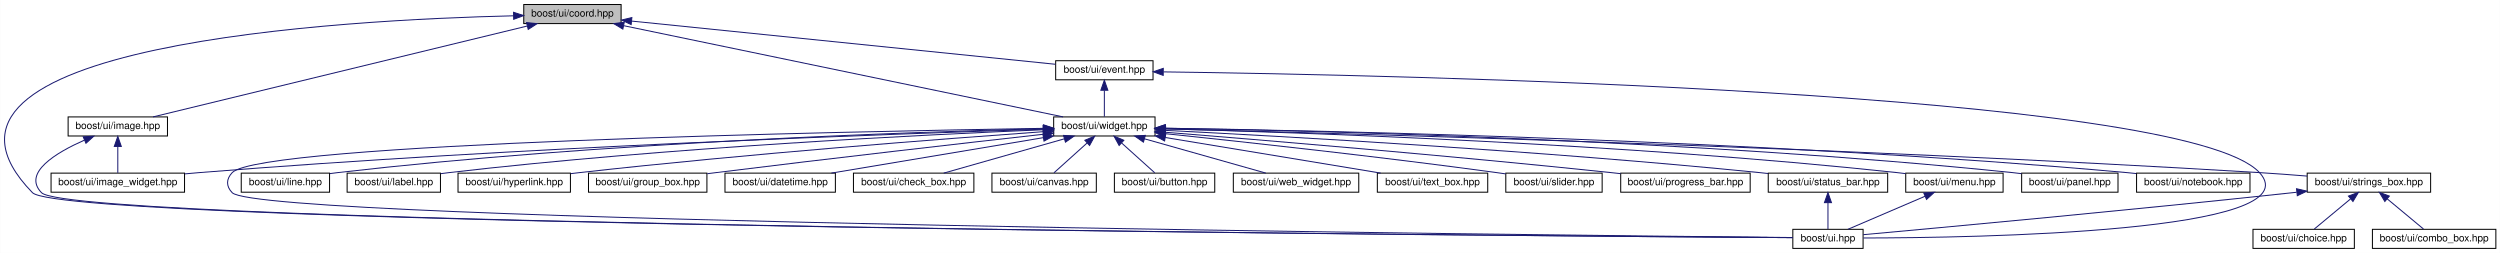
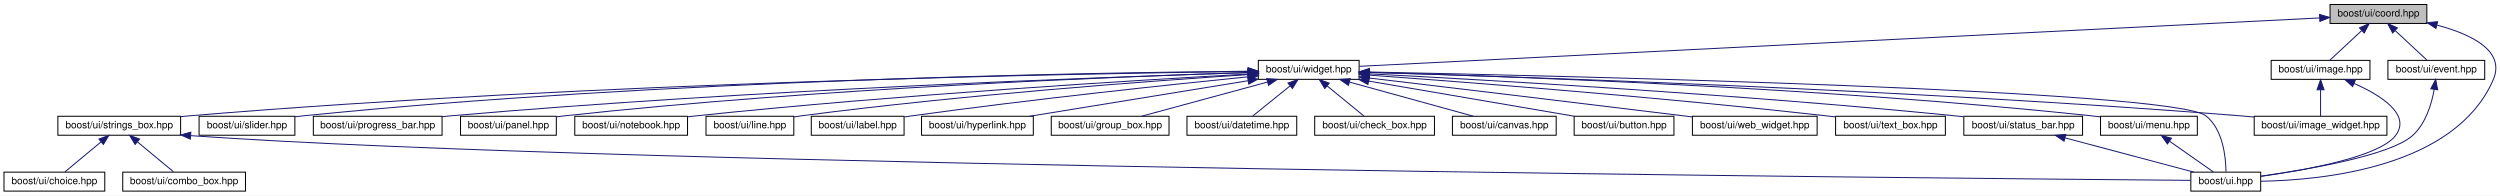
- <svg xmlns="http://www.w3.org/2000/svg" xmlns:xlink="http://www.w3.org/1999/xlink" width="2491pt" height="252pt" viewBox="0.00 0.00 2490.75 252.00">
-   <g id="graph0" class="graph" transform="scale(1 1) rotate(0) translate(4 248)">
-     <polygon fill="white" stroke="none" points="-4,4 -4,-248 2486.75,-248 2486.75,4 -4,4" />
+ <svg xmlns="http://www.w3.org/2000/svg" xmlns:xlink="http://www.w3.org/1999/xlink" width="2505pt" height="196pt" viewBox="0.00 0.00 2505.32 196.00">
+   <g id="graph0" class="graph" transform="scale(1 1) rotate(0) translate(4 192)">
+     <polygon fill="white" stroke="none" points="-4,4 -4,-192 2501.32,-192 2501.32,4 -4,4" />
    <g id="node1" class="node">
-       <polygon fill="#bfbfbf" stroke="black" points="517.746,-224.5 517.746,-243.5 614.746,-243.5 614.746,-224.5 517.746,-224.5" />
-       <text text-anchor="middle" x="566.246" y="-231.5" font-family="Helvetica,sans-Serif" font-size="10.00">boost/ui/coord.hpp</text>
+       <polygon fill="#bfbfbf" stroke="black" points="2331,-168.5 2331,-187.5 2428,-187.5 2428,-168.5 2331,-168.5" />
+       <text text-anchor="middle" x="2379.5" y="-175.5" font-family="Helvetica,sans-Serif" font-size="10.00">boost/ui/coord.hpp</text>
    </g>
    <g id="node2" class="node">
      <g id="a_node2">
        <a xlink:href="widget_8hpp.html" target="_top" xlink:title="Widget class. ">
-           <polygon fill="white" stroke="black" points="1045.75,-112.5 1045.75,-131.5 1146.75,-131.5 1146.75,-112.5 1045.75,-112.5" />
-           <text text-anchor="middle" x="1096.25" y="-119.5" font-family="Helvetica,sans-Serif" font-size="10.00">boost/ui/widget.hpp</text>
+           <polygon fill="white" stroke="black" points="1257,-112.5 1257,-131.5 1358,-131.5 1358,-112.5 1257,-112.5" />
+           <text text-anchor="middle" x="1307.5" y="-119.5" font-family="Helvetica,sans-Serif" font-size="10.00">boost/ui/widget.hpp</text>
        </a>
      </g>
    </g>
    <g id="edge1" class="edge">
-       <path fill="none" stroke="midnightblue" d="M617.412,-222.381C722.217,-200.628 959.47,-151.387 1055.12,-131.535" />
-       <polygon fill="midnightblue" stroke="midnightblue" points="616.473,-219.001 607.393,-224.46 617.895,-225.855 616.473,-219.001" />
+       <path fill="none" stroke="midnightblue" d="M2320.58,-174.032C2130.56,-164.46 1535.95,-134.508 1358.18,-125.553" />
+       <polygon fill="midnightblue" stroke="midnightblue" points="2320.49,-177.532 2330.65,-174.539 2320.84,-170.541 2320.49,-177.532" />
    </g>
    <g id="node8" class="node">
      <g id="a_node8">
        <a xlink:href="ui_8hpp.html" target="_top" xlink:title="Master Boost.UI file. ">
-           <polygon fill="white" stroke="black" points="1782.25,-0.5 1782.25,-19.5 1852.25,-19.5 1852.25,-0.5 1782.25,-0.5" />
-           <text text-anchor="middle" x="1817.25" y="-7.5" font-family="Helvetica,sans-Serif" font-size="10.00">boost/ui.hpp</text>
-         </a>
-       </g>
-     </g>
-     <g id="edge32" class="edge">
-       <path fill="none" stroke="midnightblue" d="M507.532,-232.255C340.494,-228.342 -116.238,-204.163 28.246,-56 60.036,-23.399 1534.71,-12.765 1782.18,-11.209" />
-       <polygon fill="midnightblue" stroke="midnightblue" points="507.56,-235.756 517.634,-232.475 507.713,-228.758 507.56,-235.756" />
+           <polygon fill="white" stroke="black" points="2191.5,-0.5 2191.5,-19.5 2261.5,-19.5 2261.5,-0.5 2191.5,-0.5" />
+           <text text-anchor="middle" x="2226.5" y="-7.5" font-family="Helvetica,sans-Serif" font-size="10.00">boost/ui.hpp</text>
+         </a>
+       </g>
+     </g>
+     <g id="edge31" class="edge">
+       <path fill="none" stroke="midnightblue" d="M2438.4,-166.78C2472.77,-157.62 2507.1,-141.003 2494.5,-112 2456.55,-24.671 2325.41,-11.477 2261.74,-10.373" />
+       <polygon fill="midnightblue" stroke="midnightblue" points="2437.14,-163.486 2428.27,-169.279 2438.81,-170.283 2437.14,-163.486" />
    </g>
    <g id="node24" class="node">
      <g id="a_node24">
        <a xlink:href="image_8hpp.html" target="_top" xlink:title="Image class. ">
-           <polygon fill="white" stroke="black" points="63.746,-112.5 63.746,-131.5 162.746,-131.5 162.746,-112.5 63.746,-112.5" />
-           <text text-anchor="middle" x="113.246" y="-119.5" font-family="Helvetica,sans-Serif" font-size="10.00">boost/ui/image.hpp</text>
+           <polygon fill="white" stroke="black" points="2272,-112.5 2272,-131.5 2371,-131.5 2371,-112.5 2272,-112.5" />
+           <text text-anchor="middle" x="2321.5" y="-119.5" font-family="Helvetica,sans-Serif" font-size="10.00">boost/ui/image.hpp</text>
        </a>
      </g>
    </g>
    <g id="edge26" class="edge">
-       <path fill="none" stroke="midnightblue" d="M521.148,-222.049C430.891,-200.132 229.738,-151.287 148.392,-131.535" />
-       <polygon fill="midnightblue" stroke="midnightblue" points="520.533,-225.501 531.076,-224.46 522.185,-218.699 520.533,-225.501" />
+       <path fill="none" stroke="midnightblue" d="M2362.59,-161.253C2352.3,-151.673 2339.53,-139.791 2330.99,-131.834" />
+       <polygon fill="midnightblue" stroke="midnightblue" points="2360.48,-164.071 2370.18,-168.324 2365.25,-158.948 2360.48,-164.071" />
    </g>
    <g id="node25" class="node">
      <g id="a_node25">
        <a xlink:href="event_8hpp.html" target="_top" xlink:title="Event classes. ">
-           <polygon fill="white" stroke="black" points="1047.75,-168.5 1047.75,-187.5 1144.75,-187.5 1144.75,-168.5 1047.75,-168.5" />
-           <text text-anchor="middle" x="1096.25" y="-175.5" font-family="Helvetica,sans-Serif" font-size="10.00">boost/ui/event.hpp</text>
+           <polygon fill="white" stroke="black" points="2389,-112.5 2389,-131.5 2486,-131.5 2486,-112.5 2389,-112.5" />
+           <text text-anchor="middle" x="2437.5" y="-119.5" font-family="Helvetica,sans-Serif" font-size="10.00">boost/ui/event.hpp</text>
        </a>
      </g>
    </g>
    <g id="edge29" class="edge">
-       <path fill="none" stroke="midnightblue" d="M625.313,-226.982C730.843,-216.23 949.837,-193.917 1047.45,-183.971" />
-       <polygon fill="midnightblue" stroke="midnightblue" points="624.75,-223.521 615.157,-228.017 625.46,-230.485 624.75,-223.521" />
+       <path fill="none" stroke="midnightblue" d="M2396.41,-161.253C2406.7,-151.673 2419.47,-139.791 2428.01,-131.834" />
+       <polygon fill="midnightblue" stroke="midnightblue" points="2393.75,-158.948 2388.82,-168.324 2398.52,-164.071 2393.75,-158.948" />
    </g>
    <g id="node3" class="node">
      <g id="a_node3">
        <a xlink:href="web__widget_8hpp.html" target="_top" xlink:title="Web widget. ">
-           <polygon fill="white" stroke="black" points="1224.75,-56.5 1224.75,-75.5 1349.75,-75.5 1349.75,-56.5 1224.75,-56.5" />
-           <text text-anchor="middle" x="1287.25" y="-63.5" font-family="Helvetica,sans-Serif" font-size="10.00">boost/ui/web_widget.hpp</text>
+           <polygon fill="white" stroke="black" points="1692,-56.5 1692,-75.5 1817,-75.5 1817,-56.5 1692,-56.5" />
+           <text text-anchor="middle" x="1754.5" y="-63.5" font-family="Helvetica,sans-Serif" font-size="10.00">boost/ui/web_widget.hpp</text>
        </a>
      </g>
    </g>
    <g id="edge2" class="edge">
-       <path fill="none" stroke="midnightblue" d="M1136.22,-109.699C1172.27,-99.507 1224.49,-84.743 1257.12,-75.516" />
-       <polygon fill="midnightblue" stroke="midnightblue" points="1135.18,-106.355 1126.51,-112.444 1137.09,-113.091 1135.18,-106.355" />
+       <path fill="none" stroke="midnightblue" d="M1368.25,-113.803C1442.43,-104.994 1571.7,-89.573 1682.5,-76 1685.5,-75.632 1688.57,-75.255 1691.67,-74.872" />
+       <polygon fill="midnightblue" stroke="midnightblue" points="1367.67,-110.347 1358.16,-115.001 1368.5,-117.298 1367.67,-110.347" />
    </g>
    <g id="node4" class="node">
      <g id="a_node4">
        <a xlink:href="text__box_8hpp.html" target="_top" xlink:title="Text editor widgets. ">
-           <polygon fill="white" stroke="black" points="1368.25,-56.5 1368.25,-75.5 1478.25,-75.5 1478.25,-56.5 1368.25,-56.5" />
-           <text text-anchor="middle" x="1423.25" y="-63.5" font-family="Helvetica,sans-Serif" font-size="10.00">boost/ui/text_box.hpp</text>
+           <polygon fill="white" stroke="black" points="1835.5,-56.5 1835.5,-75.5 1945.5,-75.5 1945.5,-56.5 1835.5,-56.5" />
+           <text text-anchor="middle" x="1890.5" y="-63.5" font-family="Helvetica,sans-Serif" font-size="10.00">boost/ui/text_box.hpp</text>
        </a>
      </g>
    </g>
    <g id="edge3" class="edge">
-       <path fill="none" stroke="midnightblue" d="M1156.97,-110.972C1218.71,-100.776 1313.33,-85.151 1371.58,-75.532" />
-       <polygon fill="midnightblue" stroke="midnightblue" points="1156.28,-107.539 1146.98,-112.622 1157.42,-114.446 1156.28,-107.539" />
+       <path fill="none" stroke="midnightblue" d="M1368.52,-116.711C1465.48,-109.668 1660.62,-94.564 1825.5,-76 1828.67,-75.643 1831.92,-75.257 1835.21,-74.851" />
+       <polygon fill="midnightblue" stroke="midnightblue" points="1368.04,-113.236 1358.32,-117.448 1368.54,-120.218 1368.04,-113.236" />
    </g>
    <g id="node5" class="node">
      <g id="a_node5">
        <a xlink:href="strings__box_8hpp.html" target="_top" xlink:title="Widget with array of strings. ">
-           <polygon fill="white" stroke="black" points="2294.75,-56.5 2294.75,-75.5 2417.75,-75.5 2417.75,-56.5 2294.75,-56.5" />
-           <text text-anchor="middle" x="2356.25" y="-63.5" font-family="Helvetica,sans-Serif" font-size="10.00">boost/ui/strings_box.hpp</text>
+           <polygon fill="white" stroke="black" points="54,-56.5 54,-75.5 177,-75.5 177,-56.5 54,-56.5" />
+           <text text-anchor="middle" x="115.5" y="-63.5" font-family="Helvetica,sans-Serif" font-size="10.00">boost/ui/strings_box.hpp</text>
        </a>
      </g>
    </g>
    <g id="edge4" class="edge">
-       <path fill="none" stroke="midnightblue" d="M1156.85,-119.555C1328.17,-115.272 1830.59,-101.335 2247.25,-76 2262.6,-75.067 2279.15,-73.823 2294.6,-72.558" />
-       <polygon fill="midnightblue" stroke="midnightblue" points="1156.68,-116.058 1146.77,-119.806 1156.85,-123.056 1156.68,-116.058" />
+       <path fill="none" stroke="midnightblue" d="M1246.68,-120.395C1078.03,-118.32 590.272,-109.633 186.5,-76 183.404,-75.742 180.236,-75.449 177.04,-75.129" />
+       <polygon fill="midnightblue" stroke="midnightblue" points="1246.81,-123.896 1256.85,-120.516 1246.89,-116.897 1246.81,-123.896" />
    </g>
    <g id="edge25" class="edge">
-       <path fill="none" stroke="midnightblue" d="M1035.5,-120.122C842.615,-117.041 255.048,-105.279 227.246,-76 221.125,-69.554 221.05,-62.374 227.246,-56 255.292,-27.149 1550.8,-13.527 1782.1,-11.323" />
-       <polygon fill="midnightblue" stroke="midnightblue" points="1035.69,-123.625 1045.74,-120.283 1035.8,-116.626 1035.69,-123.625" />
+       <path fill="none" stroke="midnightblue" d="M1368.35,-119.859C1565.12,-115.923 2173.44,-101.718 2206.5,-76 2223.83,-62.516 2226.54,-34.313 2226.72,-19.897" />
+       <polygon fill="midnightblue" stroke="midnightblue" points="1368.11,-116.363 1358.19,-120.061 1368.25,-123.362 1368.11,-116.363" />
    </g>
    <g id="node9" class="node">
      <g id="a_node9">
        <a xlink:href="status__bar_8hpp.html" target="_top" xlink:title="Status bar class. ">
-           <polygon fill="white" stroke="black" points="1757.75,-56.5 1757.75,-75.5 1876.75,-75.5 1876.75,-56.5 1757.75,-56.5" />
-           <text text-anchor="middle" x="1817.25" y="-63.5" font-family="Helvetica,sans-Serif" font-size="10.00">boost/ui/status_bar.hpp</text>
+           <polygon fill="white" stroke="black" points="1964,-56.5 1964,-75.5 2083,-75.5 2083,-56.5 1964,-56.5" />
+           <text text-anchor="middle" x="2023.5" y="-63.5" font-family="Helvetica,sans-Serif" font-size="10.00">boost/ui/status_bar.hpp</text>
        </a>
      </g>
    </g>
    <g id="edge8" class="edge">
-       <path fill="none" stroke="midnightblue" d="M1157.21,-118.079C1272.85,-112.255 1531.93,-97.847 1749.25,-76 1751.97,-75.726 1754.76,-75.429 1757.57,-75.114" />
-       <polygon fill="midnightblue" stroke="midnightblue" points="1156.95,-114.588 1147.14,-118.583 1157.3,-121.579 1156.95,-114.588" />
+       <path fill="none" stroke="midnightblue" d="M1368.34,-117.994C1483.12,-112.051 1739.43,-97.486 1954.5,-76 1957.51,-75.7 1960.58,-75.372 1963.69,-75.026" />
+       <polygon fill="midnightblue" stroke="midnightblue" points="1368.14,-114.499 1358.34,-118.509 1368.5,-121.49 1368.14,-114.499" />
    </g>
    <g id="node10" class="node">
      <g id="a_node10">
        <a xlink:href="slider_8hpp.html" target="_top" xlink:title="Slider widget. ">
-           <polygon fill="white" stroke="black" points="1496.25,-56.5 1496.25,-75.5 1592.25,-75.5 1592.25,-56.5 1496.25,-56.5" />
-           <text text-anchor="middle" x="1544.25" y="-63.5" font-family="Helvetica,sans-Serif" font-size="10.00">boost/ui/slider.hpp</text>
+           <polygon fill="white" stroke="black" points="195.5,-56.5 195.5,-75.5 291.5,-75.5 291.5,-56.5 195.5,-56.5" />
+           <text text-anchor="middle" x="243.5" y="-63.5" font-family="Helvetica,sans-Serif" font-size="10.00">boost/ui/slider.hpp</text>
        </a>
      </g>
    </g>
    <g id="edge10" class="edge">
-       <path fill="none" stroke="midnightblue" d="M1156.94,-114.813C1233.9,-106.786 1370.62,-91.912 1487.25,-76 1490.12,-75.607 1493.08,-75.188 1496.06,-74.753" />
-       <polygon fill="midnightblue" stroke="midnightblue" points="1156.53,-111.337 1146.95,-115.853 1157.25,-118.3 1156.53,-111.337" />
+       <path fill="none" stroke="midnightblue" d="M1246.4,-120.648C1089.13,-119.227 657.717,-112.068 300.5,-76 297.609,-75.708 294.642,-75.367 291.653,-74.991" />
+       <polygon fill="midnightblue" stroke="midnightblue" points="1246.77,-124.151 1256.8,-120.737 1246.83,-117.152 1246.77,-124.151" />
    </g>
    <g id="node11" class="node">
      <g id="a_node11">
        <a xlink:href="progress__bar_8hpp.html" target="_top" xlink:title="Progress bar widget. ">
-           <polygon fill="white" stroke="black" points="1610.75,-56.5 1610.75,-75.5 1739.75,-75.5 1739.75,-56.5 1610.75,-56.5" />
-           <text text-anchor="middle" x="1675.25" y="-63.5" font-family="Helvetica,sans-Serif" font-size="10.00">boost/ui/progress_bar.hpp</text>
+           <polygon fill="white" stroke="black" points="310,-56.5 310,-75.5 439,-75.5 439,-56.5 310,-56.5" />
+           <text text-anchor="middle" x="374.5" y="-63.5" font-family="Helvetica,sans-Serif" font-size="10.00">boost/ui/progress_bar.hpp</text>
        </a>
      </g>
    </g>
    <g id="edge11" class="edge">
-       <path fill="none" stroke="midnightblue" d="M1156.82,-116.236C1251.67,-108.632 1440.98,-92.882 1601.25,-76 1604.33,-75.675 1607.49,-75.331 1610.69,-74.976" />
-       <polygon fill="midnightblue" stroke="midnightblue" points="1156.52,-112.748 1146.83,-117.034 1157.08,-119.726 1156.52,-112.748" />
+       <path fill="none" stroke="midnightblue" d="M1246.42,-119.242C1105.57,-114.872 747.133,-101.951 448.5,-76 445.406,-75.731 442.241,-75.433 439.047,-75.115" />
+       <polygon fill="midnightblue" stroke="midnightblue" points="1246.48,-122.745 1256.59,-119.554 1246.7,-115.749 1246.48,-122.745" />
    </g>
    <g id="node12" class="node">
      <g id="a_node12">
        <a xlink:href="panel_8hpp.html" target="_top" xlink:title="Panel widget. ">
-           <polygon fill="white" stroke="black" points="2010.25,-56.5 2010.25,-75.5 2106.25,-75.5 2106.25,-56.5 2010.25,-56.5" />
-           <text text-anchor="middle" x="2058.25" y="-63.5" font-family="Helvetica,sans-Serif" font-size="10.00">boost/ui/panel.hpp</text>
+           <polygon fill="white" stroke="black" points="457.5,-56.5 457.5,-75.5 553.5,-75.5 553.5,-56.5 457.5,-56.5" />
+           <text text-anchor="middle" x="505.5" y="-63.5" font-family="Helvetica,sans-Serif" font-size="10.00">boost/ui/panel.hpp</text>
        </a>
      </g>
    </g>
    <g id="edge12" class="edge">
-       <path fill="none" stroke="midnightblue" d="M1157.02,-120.219C1302.95,-117.856 1684.55,-108.781 2001.25,-76 2004.14,-75.701 2007.1,-75.354 2010.09,-74.974" />
-       <polygon fill="midnightblue" stroke="midnightblue" points="1156.87,-116.721 1146.92,-120.378 1156.98,-123.72 1156.87,-116.721" />
+       <path fill="none" stroke="midnightblue" d="M1246.45,-119.303C1119.03,-115.323 815.59,-103.56 562.5,-76 559.612,-75.686 556.646,-75.327 553.658,-74.938" />
+       <polygon fill="midnightblue" stroke="midnightblue" points="1246.67,-122.811 1256.77,-119.62 1246.88,-115.814 1246.67,-122.811" />
    </g>
    <g id="node13" class="node">
      <g id="a_node13">
        <a xlink:href="notebook_8hpp.html" target="_top" xlink:title="Notebook widget. ">
-           <polygon fill="white" stroke="black" points="2124.75,-56.5 2124.75,-75.5 2237.75,-75.5 2237.75,-56.5 2124.75,-56.5" />
-           <text text-anchor="middle" x="2181.25" y="-63.5" font-family="Helvetica,sans-Serif" font-size="10.00">boost/ui/notebook.hpp</text>
+           <polygon fill="white" stroke="black" points="572,-56.5 572,-75.5 685,-75.5 685,-56.5 572,-56.5" />
+           <text text-anchor="middle" x="628.5" y="-63.5" font-family="Helvetica,sans-Serif" font-size="10.00">boost/ui/notebook.hpp</text>
        </a>
      </g>
    </g>
    <g id="edge13" class="edge">
-       <path fill="none" stroke="midnightblue" d="M1156.99,-120.252C1315.16,-117.887 1752.61,-108.663 2115.25,-76 2118.24,-75.73 2121.31,-75.422 2124.4,-75.087" />
-       <polygon fill="midnightblue" stroke="midnightblue" points="1156.93,-116.753 1146.98,-120.398 1157.03,-123.752 1156.93,-116.753" />
+       <path fill="none" stroke="midnightblue" d="M1246.69,-117.794C1136.44,-111.701 896.269,-97.142 694.5,-76 691.51,-75.687 688.446,-75.344 685.355,-74.982" />
+       <polygon fill="midnightblue" stroke="midnightblue" points="1246.77,-121.303 1256.95,-118.357 1247.15,-114.314 1246.77,-121.303" />
    </g>
    <g id="node14" class="node">
      <g id="a_node14">
        <a xlink:href="menu_8hpp.html" target="_top" xlink:title="Menu classes. ">
-           <polygon fill="white" stroke="black" points="1894.75,-56.5 1894.75,-75.5 1991.75,-75.5 1991.75,-56.5 1894.75,-56.5" />
-           <text text-anchor="middle" x="1943.25" y="-63.5" font-family="Helvetica,sans-Serif" font-size="10.00">boost/ui/menu.hpp</text>
+           <polygon fill="white" stroke="black" points="2101,-56.5 2101,-75.5 2198,-75.5 2198,-56.5 2101,-56.5" />
+           <text text-anchor="middle" x="2149.5" y="-63.5" font-family="Helvetica,sans-Serif" font-size="10.00">boost/ui/menu.hpp</text>
        </a>
      </g>
    </g>
    <g id="edge14" class="edge">
-       <path fill="none" stroke="midnightblue" d="M1157.12,-119.6C1289.87,-116.094 1615.28,-105.037 1886.25,-76 1888.94,-75.712 1891.69,-75.384 1894.47,-75.029" />
-       <polygon fill="midnightblue" stroke="midnightblue" points="1156.67,-116.11 1146.76,-119.869 1156.85,-123.108 1156.67,-116.11" />
+       <path fill="none" stroke="midnightblue" d="M1368.39,-119.508C1500.43,-115.832 1822.88,-104.483 2091.5,-76 2094.54,-75.678 2097.66,-75.307 2100.81,-74.904" />
+       <polygon fill="midnightblue" stroke="midnightblue" points="1367.98,-116.017 1358.08,-119.79 1368.18,-123.015 1367.98,-116.017" />
    </g>
    <g id="node15" class="node">
      <g id="a_node15">
        <a xlink:href="line_8hpp.html" target="_top" xlink:title="line widget ">
-           <polygon fill="white" stroke="black" points="236.246,-56.5 236.246,-75.5 324.246,-75.5 324.246,-56.5 236.246,-56.5" />
-           <text text-anchor="middle" x="280.246" y="-63.5" font-family="Helvetica,sans-Serif" font-size="10.00">boost/ui/line.hpp</text>
+           <polygon fill="white" stroke="black" points="703.5,-56.5 703.5,-75.5 791.5,-75.5 791.5,-56.5 703.5,-56.5" />
+           <text text-anchor="middle" x="747.5" y="-63.5" font-family="Helvetica,sans-Serif" font-size="10.00">boost/ui/line.hpp</text>
        </a>
      </g>
    </g>
    <g id="edge16" class="edge">
-       <path fill="none" stroke="midnightblue" d="M1035.44,-119.741C905.804,-116.548 592.798,-106.124 332.246,-76 329.697,-75.705 327.084,-75.368 324.451,-74.999" />
-       <polygon fill="midnightblue" stroke="midnightblue" points="1035.48,-123.243 1045.57,-119.985 1035.65,-116.245 1035.48,-123.243" />
+       <path fill="none" stroke="midnightblue" d="M1246.83,-117.261C1151.38,-111.011 960.445,-97.019 799.5,-76 796.956,-75.668 794.347,-75.301 791.717,-74.91" />
+       <polygon fill="midnightblue" stroke="midnightblue" points="1246.67,-120.758 1256.88,-117.913 1247.12,-113.773 1246.67,-120.758" />
    </g>
    <g id="node16" class="node">
      <g id="a_node16">
        <a xlink:href="label_8hpp.html" target="_top" xlink:title="Label widget. ">
-           <polygon fill="white" stroke="black" points="341.746,-56.5 341.746,-75.5 434.746,-75.5 434.746,-56.5 341.746,-56.5" />
-           <text text-anchor="middle" x="388.246" y="-63.5" font-family="Helvetica,sans-Serif" font-size="10.00">boost/ui/label.hpp</text>
+           <polygon fill="white" stroke="black" points="809,-56.5 809,-75.5 902,-75.5 902,-56.5 809,-56.5" />
+           <text text-anchor="middle" x="855.5" y="-63.5" font-family="Helvetica,sans-Serif" font-size="10.00">boost/ui/label.hpp</text>
        </a>
      </g>
    </g>
    <g id="edge17" class="edge">
-       <path fill="none" stroke="midnightblue" d="M1035.65,-118.716C920.115,-113.943 660.474,-101.202 443.246,-76 440.555,-75.688 437.794,-75.336 435.012,-74.958" />
-       <polygon fill="midnightblue" stroke="midnightblue" points="1035.58,-122.216 1045.71,-119.127 1035.86,-115.222 1035.58,-122.216" />
+       <path fill="none" stroke="midnightblue" d="M1246.83,-115.062C1168.85,-107.216 1029.36,-92.451 910.5,-76 907.816,-75.629 905.062,-75.231 902.284,-74.817" />
+       <polygon fill="midnightblue" stroke="midnightblue" points="1246.65,-118.562 1256.95,-116.077 1247.35,-111.597 1246.65,-118.562" />
    </g>
    <g id="node17" class="node">
      <g id="a_node17">
        <a xlink:href="image__widget_8hpp.html" target="_top" xlink:title="Image widget. ">
-           <polygon fill="white" stroke="black" points="46.746,-56.5 46.746,-75.5 179.746,-75.5 179.746,-56.5 46.746,-56.5" />
-           <text text-anchor="middle" x="113.246" y="-63.5" font-family="Helvetica,sans-Serif" font-size="10.00">boost/ui/image_widget.hpp</text>
+           <polygon fill="white" stroke="black" points="2255,-56.5 2255,-75.5 2388,-75.5 2388,-56.5 2255,-56.5" />
+           <text text-anchor="middle" x="2321.5" y="-63.5" font-family="Helvetica,sans-Serif" font-size="10.00">boost/ui/image_widget.hpp</text>
        </a>
      </g>
    </g>
    <g id="edge18" class="edge">
-       <path fill="none" stroke="midnightblue" d="M1035.24,-119.237C889.592,-114.749 510.178,-101.409 194.246,-76 189.591,-75.626 184.791,-75.198 179.96,-74.738" />
-       <polygon fill="midnightblue" stroke="midnightblue" points="1035.21,-122.738 1045.32,-119.545 1035.43,-115.741 1035.21,-122.738" />
+       <path fill="none" stroke="midnightblue" d="M1368.44,-119.379C1517.46,-115.127 1912.14,-102.136 2240.5,-76 2245.15,-75.629 2249.95,-75.205 2254.79,-74.747" />
+       <polygon fill="midnightblue" stroke="midnightblue" points="1368.04,-115.889 1358.14,-119.67 1368.23,-122.886 1368.04,-115.889" />
    </g>
    <g id="node18" class="node">
      <g id="a_node18">
        <a xlink:href="hyperlink_8hpp.html" target="_top" xlink:title="Hyperlink widget. ">
-           <polygon fill="white" stroke="black" points="452.246,-56.5 452.246,-75.5 564.246,-75.5 564.246,-56.5 452.246,-56.5" />
-           <text text-anchor="middle" x="508.246" y="-63.5" font-family="Helvetica,sans-Serif" font-size="10.00">boost/ui/hyperlink.hpp</text>
+           <polygon fill="white" stroke="black" points="919.5,-56.5 919.5,-75.5 1031.5,-75.5 1031.5,-56.5 919.5,-56.5" />
+           <text text-anchor="middle" x="975.5" y="-63.5" font-family="Helvetica,sans-Serif" font-size="10.00">boost/ui/hyperlink.hpp</text>
        </a>
      </g>
    </g>
    <g id="edge19" class="edge">
-       <path fill="none" stroke="midnightblue" d="M1035.4,-116.792C937.776,-109.809 740.145,-94.722 573.246,-76 570.415,-75.683 567.518,-75.341 564.593,-74.984" />
-       <polygon fill="midnightblue" stroke="midnightblue" points="1035.45,-120.304 1045.67,-117.523 1035.95,-113.322 1035.45,-120.304" />
+       <path fill="none" stroke="midnightblue" d="M1246.58,-111.091C1183.9,-100.897 1087.29,-85.183 1027.92,-75.527" />
+       <polygon fill="midnightblue" stroke="midnightblue" points="1246.28,-114.589 1256.71,-112.74 1247.41,-107.68 1246.28,-114.589" />
    </g>
    <g id="node19" class="node">
      <g id="a_node19">
        <a xlink:href="group__box_8hpp.html" target="_top" xlink:title="Group box widget. ">
-           <polygon fill="white" stroke="black" points="582.246,-56.5 582.246,-75.5 700.246,-75.5 700.246,-56.5 582.246,-56.5" />
-           <text text-anchor="middle" x="641.246" y="-63.5" font-family="Helvetica,sans-Serif" font-size="10.00">boost/ui/group_box.hpp</text>
+           <polygon fill="white" stroke="black" points="1049.5,-56.5 1049.5,-75.5 1167.5,-75.5 1167.5,-56.5 1049.5,-56.5" />
+           <text text-anchor="middle" x="1108.5" y="-63.5" font-family="Helvetica,sans-Serif" font-size="10.00">boost/ui/group_box.hpp</text>
        </a>
      </g>
    </g>
    <g id="edge20" class="edge">
-       <path fill="none" stroke="midnightblue" d="M1035.13,-114.196C958.825,-105.631 824.32,-90.305 709.246,-76 706.409,-75.647 703.507,-75.282 700.577,-74.909" />
-       <polygon fill="midnightblue" stroke="midnightblue" points="1035.17,-117.723 1045.5,-115.359 1035.95,-110.766 1035.17,-117.723" />
+       <path fill="none" stroke="midnightblue" d="M1265.85,-109.699C1228.29,-99.507 1173.89,-84.743 1139.88,-75.516" />
+       <polygon fill="midnightblue" stroke="midnightblue" points="1265.4,-113.202 1275.97,-112.444 1267.23,-106.447 1265.4,-113.202" />
    </g>
    <g id="node20" class="node">
      <g id="a_node20">
        <a xlink:href="datetime_8hpp.html" target="_top" xlink:title="Date and time pickers. ">
-           <polygon fill="white" stroke="black" points="718.246,-56.5 718.246,-75.5 828.246,-75.5 828.246,-56.5 718.246,-56.5" />
-           <text text-anchor="middle" x="773.246" y="-63.5" font-family="Helvetica,sans-Serif" font-size="10.00">boost/ui/datetime.hpp</text>
+           <polygon fill="white" stroke="black" points="1185.5,-56.5 1185.5,-75.5 1295.5,-75.5 1295.5,-56.5 1185.5,-56.5" />
+           <text text-anchor="middle" x="1240.5" y="-63.5" font-family="Helvetica,sans-Serif" font-size="10.00">boost/ui/datetime.hpp</text>
        </a>
      </g>
    </g>
    <g id="edge21" class="edge">
-       <path fill="none" stroke="midnightblue" d="M1035.55,-110.852C974.56,-100.656 881.623,-85.119 824.306,-75.536" />
-       <polygon fill="midnightblue" stroke="midnightblue" points="1034.98,-114.306 1045.42,-112.503 1036.14,-107.402 1034.98,-114.306" />
+       <path fill="none" stroke="midnightblue" d="M1288.67,-105.82C1276.66,-96.145 1261.53,-83.948 1251.46,-75.834" />
+       <polygon fill="midnightblue" stroke="midnightblue" points="1286.75,-108.774 1296.74,-112.324 1291.15,-103.324 1286.75,-108.774" />
    </g>
    <g id="node21" class="node">
      <g id="a_node21">
        <a xlink:href="check__box_8hpp.html" target="_top" xlink:title="Check box widget. ">
-           <polygon fill="white" stroke="black" points="846.246,-56.5 846.246,-75.5 966.246,-75.5 966.246,-56.5 846.246,-56.5" />
-           <text text-anchor="middle" x="906.246" y="-63.5" font-family="Helvetica,sans-Serif" font-size="10.00">boost/ui/check_box.hpp</text>
+           <polygon fill="white" stroke="black" points="1313.5,-56.5 1313.5,-75.5 1433.5,-75.5 1433.5,-56.5 1313.5,-56.5" />
+           <text text-anchor="middle" x="1373.5" y="-63.5" font-family="Helvetica,sans-Serif" font-size="10.00">boost/ui/check_box.hpp</text>
        </a>
      </g>
    </g>
    <g id="edge22" class="edge">
-       <path fill="none" stroke="midnightblue" d="M1056.48,-109.699C1020.62,-99.507 968.674,-84.743 936.211,-75.516" />
-       <polygon fill="midnightblue" stroke="midnightblue" points="1055.56,-113.076 1066.14,-112.444 1057.48,-106.343 1055.56,-113.076" />
+       <path fill="none" stroke="midnightblue" d="M1326.05,-105.82C1337.88,-96.145 1352.79,-83.948 1362.7,-75.834" />
+       <polygon fill="midnightblue" stroke="midnightblue" points="1323.63,-103.283 1318.1,-112.324 1328.06,-108.7 1323.63,-103.283" />
    </g>
    <g id="node22" class="node">
      <g id="a_node22">
        <a xlink:href="canvas_8hpp.html" target="_top" xlink:title="Canvas widget. ">
-           <polygon fill="white" stroke="black" points="984.246,-56.5 984.246,-75.5 1088.25,-75.5 1088.25,-56.5 984.246,-56.5" />
-           <text text-anchor="middle" x="1036.25" y="-63.5" font-family="Helvetica,sans-Serif" font-size="10.00">boost/ui/canvas.hpp</text>
+           <polygon fill="white" stroke="black" points="1451.5,-56.5 1451.5,-75.5 1555.5,-75.5 1555.5,-56.5 1451.5,-56.5" />
+           <text text-anchor="middle" x="1503.5" y="-63.5" font-family="Helvetica,sans-Serif" font-size="10.00">boost/ui/canvas.hpp</text>
        </a>
      </g>
    </g>
    <g id="edge23" class="edge">
-       <path fill="none" stroke="midnightblue" d="M1079.06,-105.537C1068.37,-95.909 1054.99,-83.869 1046.06,-75.834" />
-       <polygon fill="midnightblue" stroke="midnightblue" points="1076.83,-108.236 1086.61,-112.324 1081.51,-103.033 1076.83,-108.236" />
+       <path fill="none" stroke="midnightblue" d="M1348.52,-109.699C1385.51,-99.507 1439.1,-84.743 1472.59,-75.516" />
+       <polygon fill="midnightblue" stroke="midnightblue" points="1347.27,-106.413 1338.56,-112.444 1349.13,-113.162 1347.27,-106.413" />
    </g>
    <g id="node23" class="node">
      <g id="a_node23">
        <a xlink:href="button_8hpp.html" target="_top" xlink:title="Button widget. ">
-           <polygon fill="white" stroke="black" points="1106.25,-56.5 1106.25,-75.5 1206.25,-75.5 1206.25,-56.5 1106.25,-56.5" />
-           <text text-anchor="middle" x="1156.25" y="-63.5" font-family="Helvetica,sans-Serif" font-size="10.00">boost/ui/button.hpp</text>
+           <polygon fill="white" stroke="black" points="1573.5,-56.5 1573.5,-75.5 1673.5,-75.5 1673.5,-56.5 1573.5,-56.5" />
+           <text text-anchor="middle" x="1623.5" y="-63.5" font-family="Helvetica,sans-Serif" font-size="10.00">boost/ui/button.hpp</text>
        </a>
      </g>
    </g>
    <g id="edge24" class="edge">
-       <path fill="none" stroke="midnightblue" d="M1113.43,-105.537C1124.12,-95.909 1137.5,-83.869 1146.43,-75.834" />
-       <polygon fill="midnightblue" stroke="midnightblue" points="1110.98,-103.033 1105.89,-112.324 1115.66,-108.236 1110.98,-103.033" />
+       <path fill="none" stroke="midnightblue" d="M1367.61,-110.727C1427.33,-100.523 1517.83,-85.058 1573.66,-75.516" />
+       <polygon fill="midnightblue" stroke="midnightblue" points="1366.84,-107.309 1357.57,-112.444 1368.02,-114.209 1366.84,-107.309" />
    </g>
    <g id="node6" class="node">
      <g id="a_node6">
        <a xlink:href="combo__box_8hpp.html" target="_top" xlink:title="Combo box widget. ">
-           <polygon fill="white" stroke="black" points="2359.75,-0.5 2359.75,-19.5 2482.75,-19.5 2482.75,-0.5 2359.75,-0.5" />
-           <text text-anchor="middle" x="2421.25" y="-7.5" font-family="Helvetica,sans-Serif" font-size="10.00">boost/ui/combo_box.hpp</text>
+           <polygon fill="white" stroke="black" points="119,-0.5 119,-19.5 242,-19.5 242,-0.5 119,-0.5" />
+           <text text-anchor="middle" x="180.5" y="-7.5" font-family="Helvetica,sans-Serif" font-size="10.00">boost/ui/combo_box.hpp</text>
        </a>
      </g>
    </g>
    <g id="edge5" class="edge">
-       <path fill="none" stroke="midnightblue" d="M2374.52,-49.82C2386.16,-40.145 2400.85,-27.948 2410.61,-19.834" />
-       <polygon fill="midnightblue" stroke="midnightblue" points="2372.14,-47.242 2366.69,-56.324 2376.62,-52.626 2372.14,-47.242" />
+       <path fill="none" stroke="midnightblue" d="M133.773,-49.82C145.418,-40.145 160.099,-27.948 169.867,-19.834" />
+       <polygon fill="midnightblue" stroke="midnightblue" points="131.399,-47.242 125.943,-56.324 135.872,-52.626 131.399,-47.242" />
    </g>
    <g id="node7" class="node">
      <g id="a_node7">
        <a xlink:href="choice_8hpp.html" target="_top" xlink:title="Choice widget. ">
-           <polygon fill="white" stroke="black" points="2240.75,-0.5 2240.75,-19.5 2341.75,-19.5 2341.75,-0.5 2240.75,-0.5" />
-           <text text-anchor="middle" x="2291.25" y="-7.5" font-family="Helvetica,sans-Serif" font-size="10.00">boost/ui/choice.hpp</text>
+           <polygon fill="white" stroke="black" points="0,-0.5 0,-19.5 101,-19.5 101,-0.5 0,-0.5" />
+           <text text-anchor="middle" x="50.5" y="-7.5" font-family="Helvetica,sans-Serif" font-size="10.00">boost/ui/choice.hpp</text>
        </a>
      </g>
    </g>
    <g id="edge6" class="edge">
-       <path fill="none" stroke="midnightblue" d="M2337.97,-49.82C2326.33,-40.145 2311.65,-27.948 2301.88,-19.834" />
-       <polygon fill="midnightblue" stroke="midnightblue" points="2335.87,-52.626 2345.8,-56.324 2340.35,-47.242 2335.87,-52.626" />
+       <path fill="none" stroke="midnightblue" d="M97.227,-49.82C85.582,-40.145 70.9,-27.948 61.133,-19.834" />
+       <polygon fill="midnightblue" stroke="midnightblue" points="95.128,-52.626 105.057,-56.324 99.601,-47.242 95.128,-52.626" />
    </g>
    <g id="edge7" class="edge">
-       <path fill="none" stroke="midnightblue" d="M2284.18,-56.428C2282.86,-56.283 2281.55,-56.14 2280.25,-56 2120.66,-38.797 1929.8,-21.182 1852.41,-14.164" />
-       <polygon fill="midnightblue" stroke="midnightblue" points="2284.13,-59.944 2294.46,-57.573 2284.91,-52.987 2284.13,-59.944" />
+       <path fill="none" stroke="midnightblue" d="M187.088,-56.07C619.854,-25.219 1956.56,-13.18 2191.17,-11.275" />
+       <polygon fill="midnightblue" stroke="midnightblue" points="186.753,-52.585 177.034,-56.802 187.262,-59.566 186.753,-52.585" />
    </g>
    <g id="edge9" class="edge">
-       <path fill="none" stroke="midnightblue" d="M1817.25,-45.804C1817.25,-36.91 1817.25,-26.78 1817.25,-19.751" />
-       <polygon fill="midnightblue" stroke="midnightblue" points="1813.75,-46.083 1817.25,-56.083 1820.75,-46.083 1813.75,-46.083" />
+       <path fill="none" stroke="midnightblue" d="M2065.49,-53.829C2103.82,-43.633 2159.65,-28.782 2194.48,-19.516" />
+       <polygon fill="midnightblue" stroke="midnightblue" points="2064.43,-50.49 2055.67,-56.444 2066.23,-57.255 2064.43,-50.49" />
    </g>
    <g id="edge15" class="edge">
-       <path fill="none" stroke="midnightblue" d="M1914.09,-52.503C1890.46,-42.38 1857.82,-28.388 1837.12,-19.516" />
-       <polygon fill="midnightblue" stroke="midnightblue" points="1912.71,-55.721 1923.28,-56.444 1915.47,-49.287 1912.71,-55.721" />
+       <path fill="none" stroke="midnightblue" d="M2170.4,-50.342C2184.41,-40.517 2202.38,-27.913 2214.16,-19.654" />
+       <polygon fill="midnightblue" stroke="midnightblue" points="2168.05,-47.717 2161.87,-56.324 2172.07,-53.448 2168.05,-47.717" />
    </g>
    <g id="edge28" class="edge">
-       <path fill="none" stroke="midnightblue" d="M80.008,-108.381C51.586,-95.829 18.08,-75.656 37.246,-56 68.858,-23.579 1534.57,-12.804 1781.96,-11.215" />
-       <polygon fill="midnightblue" stroke="midnightblue" points="78.795,-111.668 89.369,-112.334 81.518,-105.219 78.795,-111.668" />
+       <path fill="none" stroke="midnightblue" d="M2355.05,-108.456C2381.96,-96.466 2412.76,-77.13 2396.5,-56 2380.16,-34.77 2306.33,-21.5 2261.51,-15.253" />
+       <polygon fill="midnightblue" stroke="midnightblue" points="2353.62,-105.26 2345.77,-112.382 2356.35,-111.706 2353.62,-105.26" />
    </g>
    <g id="edge27" class="edge">
-       <path fill="none" stroke="midnightblue" d="M113.246,-101.805C113.246,-92.91 113.246,-82.78 113.246,-75.751" />
-       <polygon fill="midnightblue" stroke="midnightblue" points="109.746,-102.083 113.246,-112.083 116.746,-102.083 109.746,-102.083" />
+       <path fill="none" stroke="midnightblue" d="M2321.5,-101.805C2321.5,-92.91 2321.5,-82.78 2321.5,-75.751" />
+       <polygon fill="midnightblue" stroke="midnightblue" points="2318,-102.083 2321.5,-112.083 2325,-102.083 2318,-102.083" />
    </g>
    <g id="edge30" class="edge">
-       <path fill="none" stroke="midnightblue" d="M1096.25,-157.805C1096.25,-148.91 1096.25,-138.78 1096.25,-131.751" />
-       <polygon fill="midnightblue" stroke="midnightblue" points="1092.75,-158.083 1096.25,-168.083 1099.75,-158.083 1092.75,-158.083" />
-     </g>
-     <g id="edge31" class="edge">
-       <path fill="none" stroke="midnightblue" d="M1155.19,-176.377C1379.75,-173.4 2172.88,-157.172 2247.25,-76 2301.82,-16.431 1964.67,-11.033 1852.58,-10.864" />
-       <polygon fill="midnightblue" stroke="midnightblue" points="1154.88,-172.88 1144.93,-176.508 1154.97,-179.879 1154.88,-172.88" />
+       <path fill="none" stroke="midnightblue" d="M2435.41,-102.435C2432.77,-87.763 2426.83,-67.845 2413.5,-56 2391.29,-36.256 2309.56,-22.213 2261.82,-15.488" />
+       <polygon fill="midnightblue" stroke="midnightblue" points="2431.95,-103.016 2436.85,-112.412 2438.88,-102.014 2431.95,-103.016" />
    </g>
  </g>
</svg>
